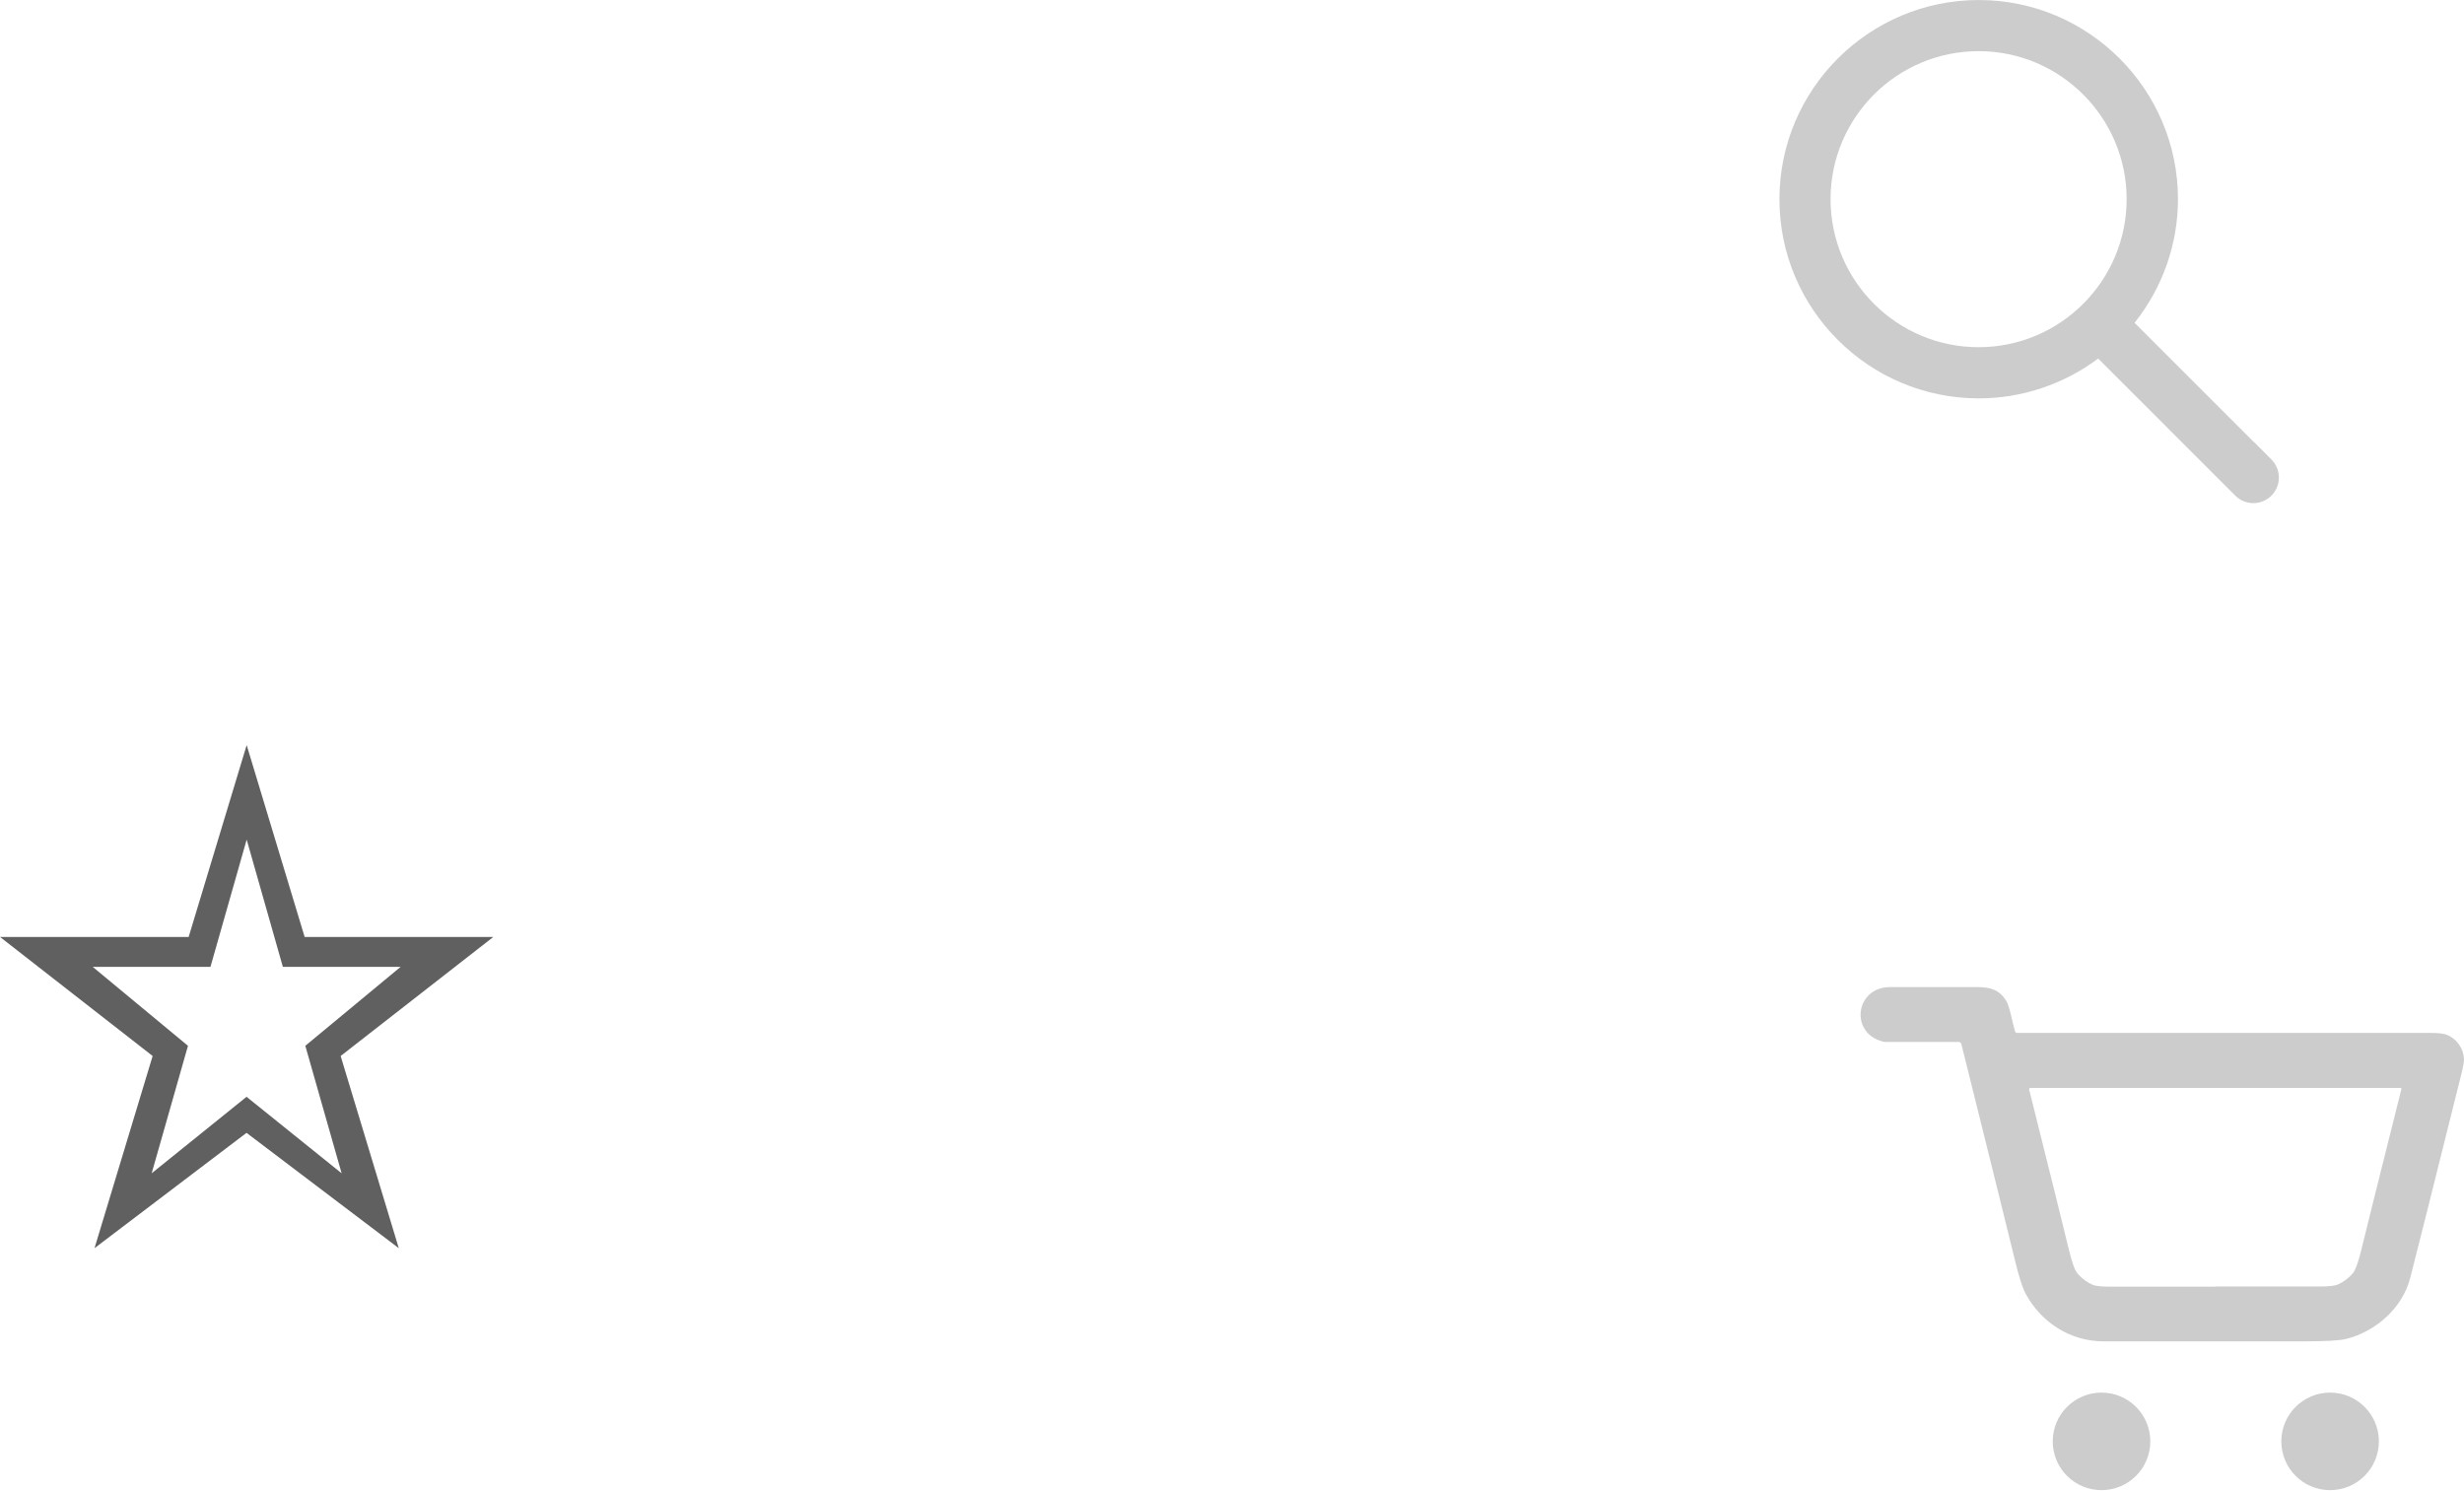
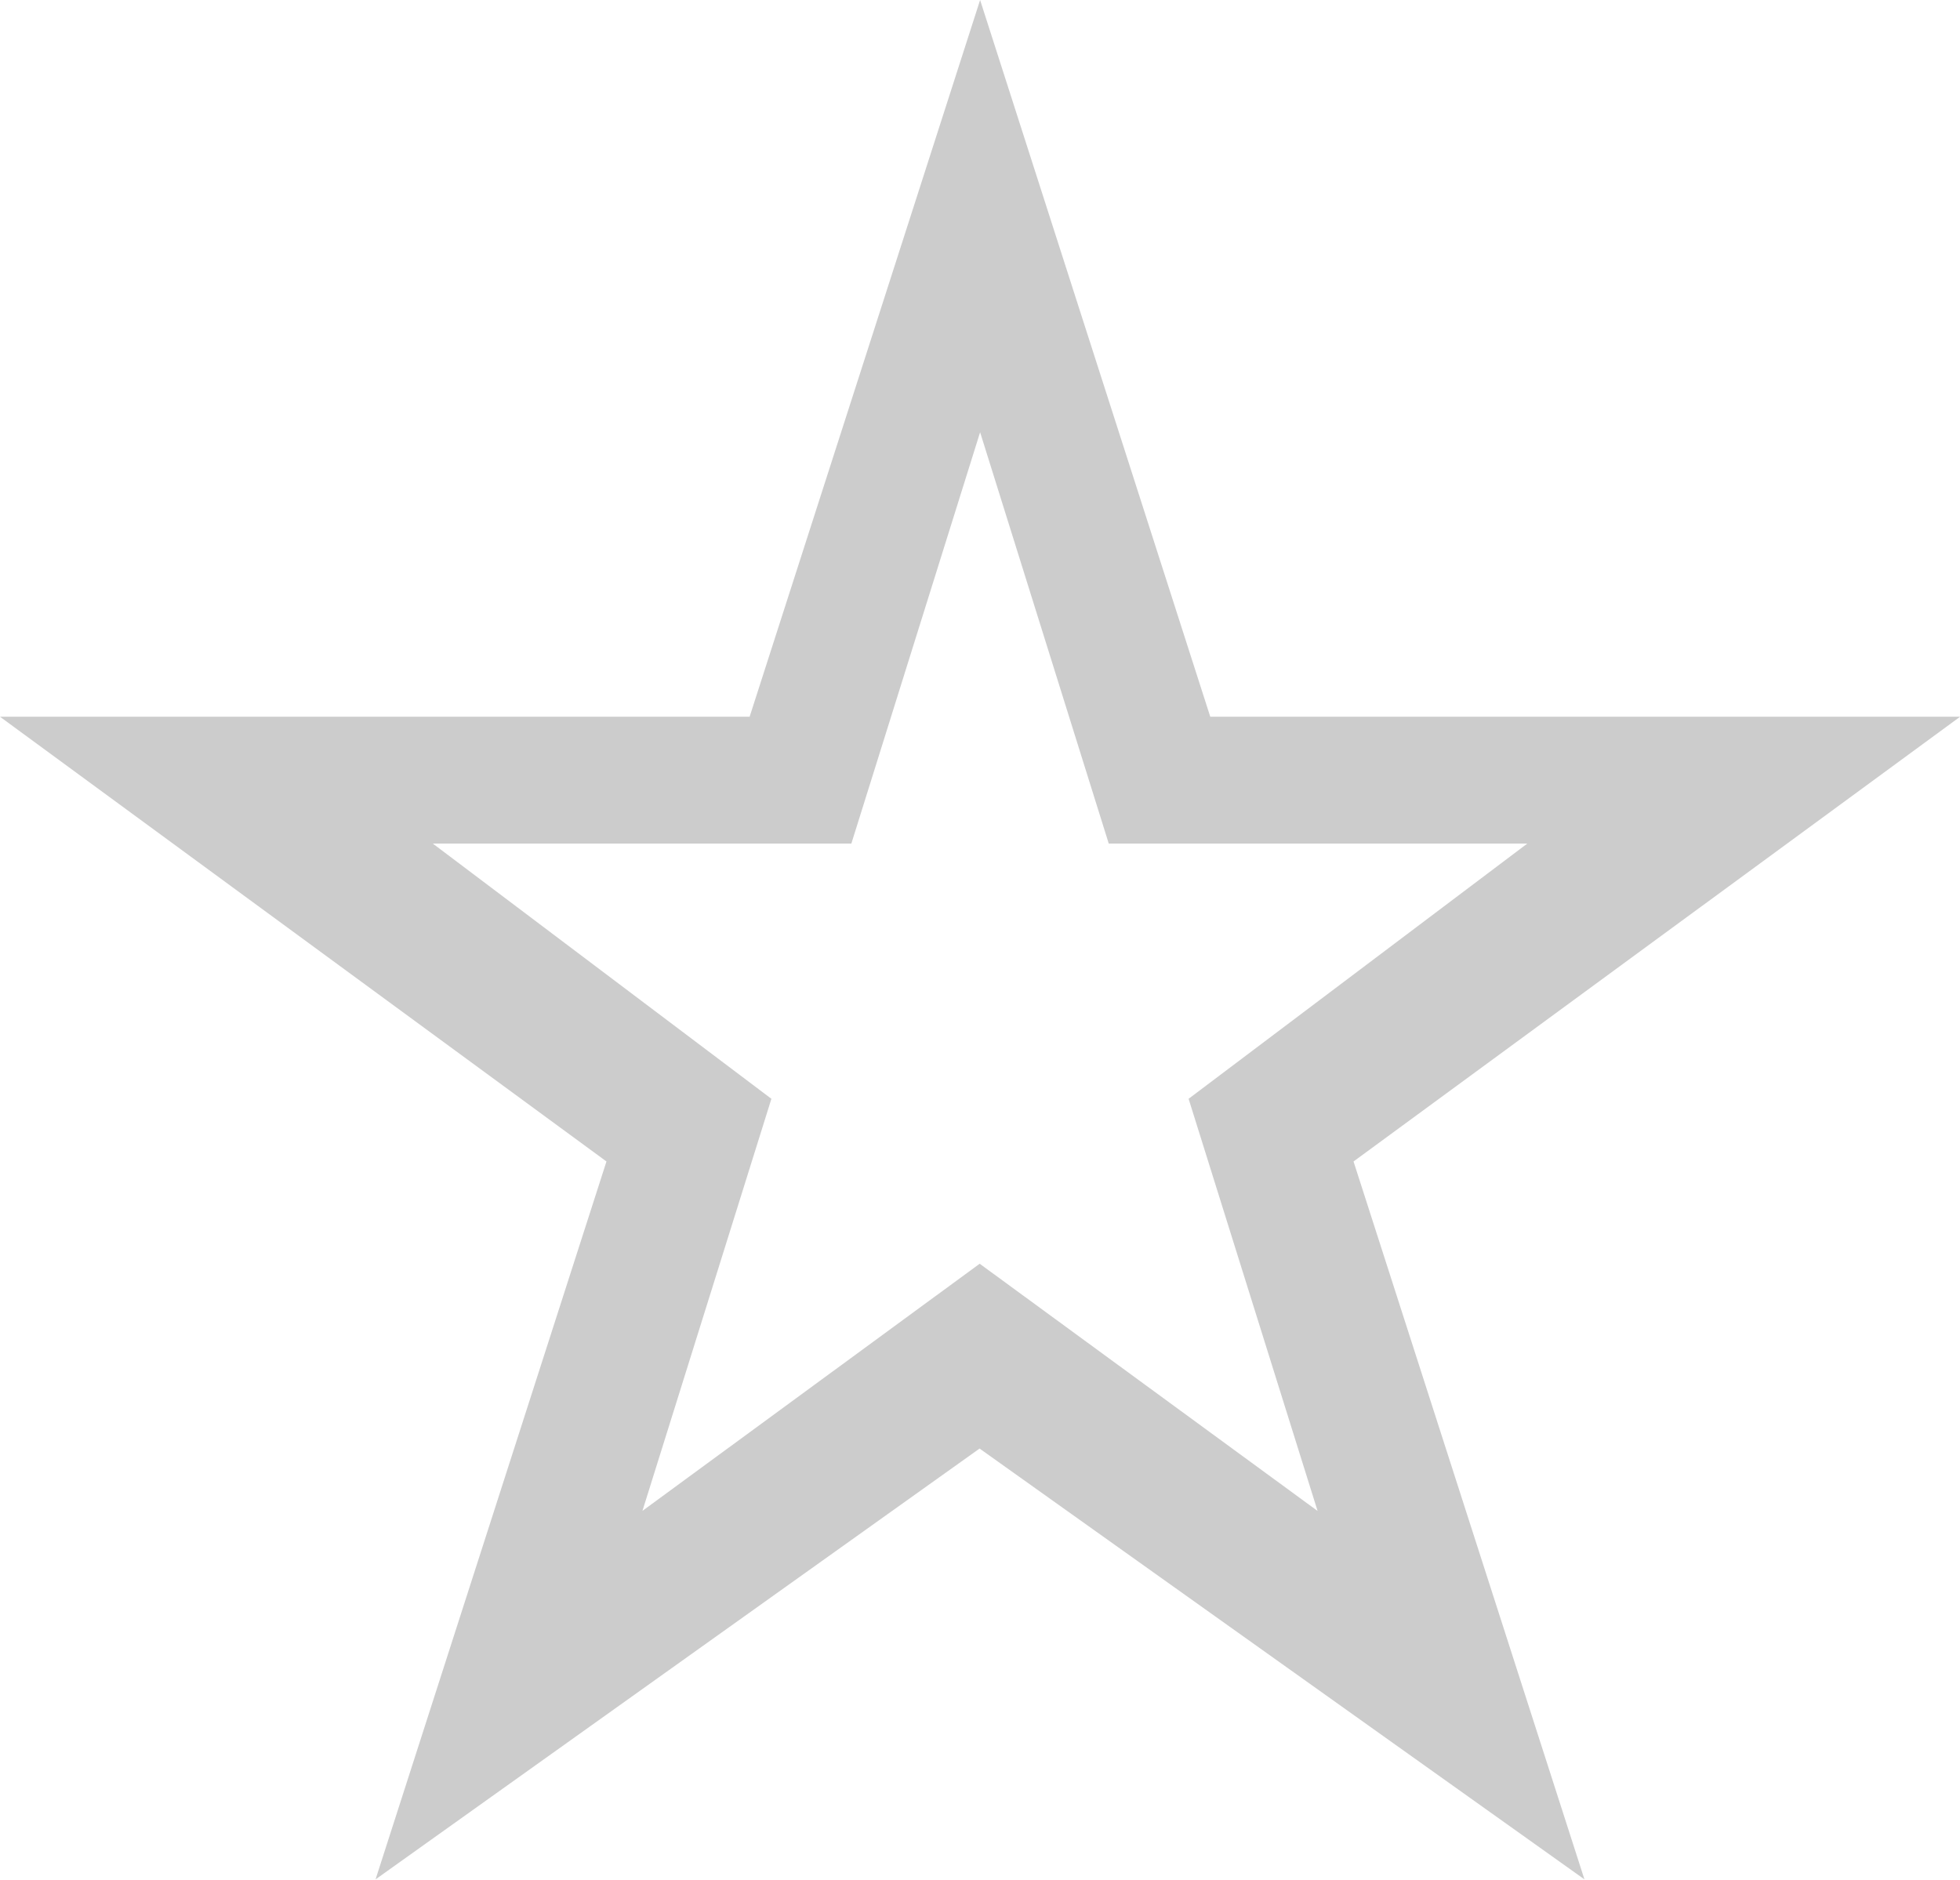
- <svg xmlns="http://www.w3.org/2000/svg" id="art" viewBox="0 0 862.14 521.47">
+ <svg xmlns="http://www.w3.org/2000/svg" id="art" viewBox="0 0 183.6 176.05">
  <defs>
    <style>
      .cls-1 {
        fill: #ccc;
      }
- 
-       .cls-2 {
-         fill: #606060;
-       }
    </style>
  </defs>
-   <path class="cls-1" d="M794.74,160.76l-6.09-6.1v.07l-41.77-41.77c9.82-12.35,15.18-27.58,15.18-43.25,0-38.43-31.27-69.7-69.7-69.7s-69.75,31.26-69.75,69.7,31.28,69.7,69.75,69.7c15.05,0,29.76-4.93,41.78-13.94l47.99,47.99c1.66,1.66,3.96,2.61,6.31,2.61s4.65-.96,6.31-2.61c3.49-3.49,3.49-9.17,0-12.67h-.01ZM744.1,69.7c0,28.56-23.23,51.8-51.8,51.8s-51.8-23.23-51.8-51.8,23.23-51.8,51.8-51.8,51.8,23.23,51.8,51.8Z" />
-   <g>
-     <path class="cls-1" d="M705.06,361s.29.46.57.46h144.66c2.86,0,4.81.23,5.96.69,3.38,1.44,5.73,4.75,5.9,8.48,0,.86-.23,2.47-.8,4.7-10.54,42.28-16.56,66.29-18.05,71.96-2.69,10.37-11.91,18.61-22.35,21.25-2.23.57-7.16.86-14.67.86h-70.18c-11.52,0-21.66-6.36-27.21-16.44-1.27-2.29-2.57-6.48-4.01-12.49-1.09-4.7-7.33-29.68-18.61-75.11-.12-.4-.51-.74-.91-.74h-25.49c-.34,0-.69,0-1.03-.12-11.75-2.92-9.75-19.08,2.52-19.08h30.19c4.87,0,7.85.86,10.37,4.7.51.8,1.15,2.64,1.78,5.38.29,1.37.74,3.21,1.37,5.45h0v.05h-.01ZM775.08,450.2h36.5c3.21,0,5.33-.23,6.41-.69,1.95-.86,3.72-2.18,5.21-3.89.91-1.08,1.95-3.84,3.03-8.31,1.61-6.7,6.3-25.43,13.98-56.09.05-.23-.05-.46-.29-.51h-129.47c-.23,0-.46.17-.46.46v.12c7.68,30.71,12.32,49.39,13.92,56.09,1.09,4.47,2.06,7.22,3.03,8.31,1.49,1.72,3.27,3.03,5.21,3.89,1.03.46,3.15.69,6.41.69h36.5v-.05h.01Z" />
-     <circle class="cls-1" cx="735.31" cy="504.4" r="17.07" />
-     <circle class="cls-1" cx="815.29" cy="504.4" r="17.07" />
-   </g>
-   <path class="cls-2" d="M172.6,327.88h-66.01l-20.28-67.14-20.3,67.14H0l53.41,41.66-20.34,67.25,53.18-40.35h.02l53.26,40.35-20.34-67.25,53.42-41.66ZM119.52,410.58l-33.25-26.76h0l-33.2,26.76,12.7-44.61-33.34-27.63h41.21l12.67-44.53,12.66,44.53h41.21l-33.35,27.63,12.7,44.61Z" />
+   <path class="cls-1" d="M183.6,67.14h-70.23L91.81,0l-21.59,67.14H0l56.81,41.66-21.63,67.25,56.57-40.35h.02l56.65,40.35-21.63-67.25,56.82-41.66ZM123.41,141.53l-31.64-23.15-31.59,23.15,12.08-38.6-31.72-23.91h39.21l12.06-38.53,12.05,38.53h39.21l-31.73,23.91,12.08,38.6h0Z" />
</svg>
